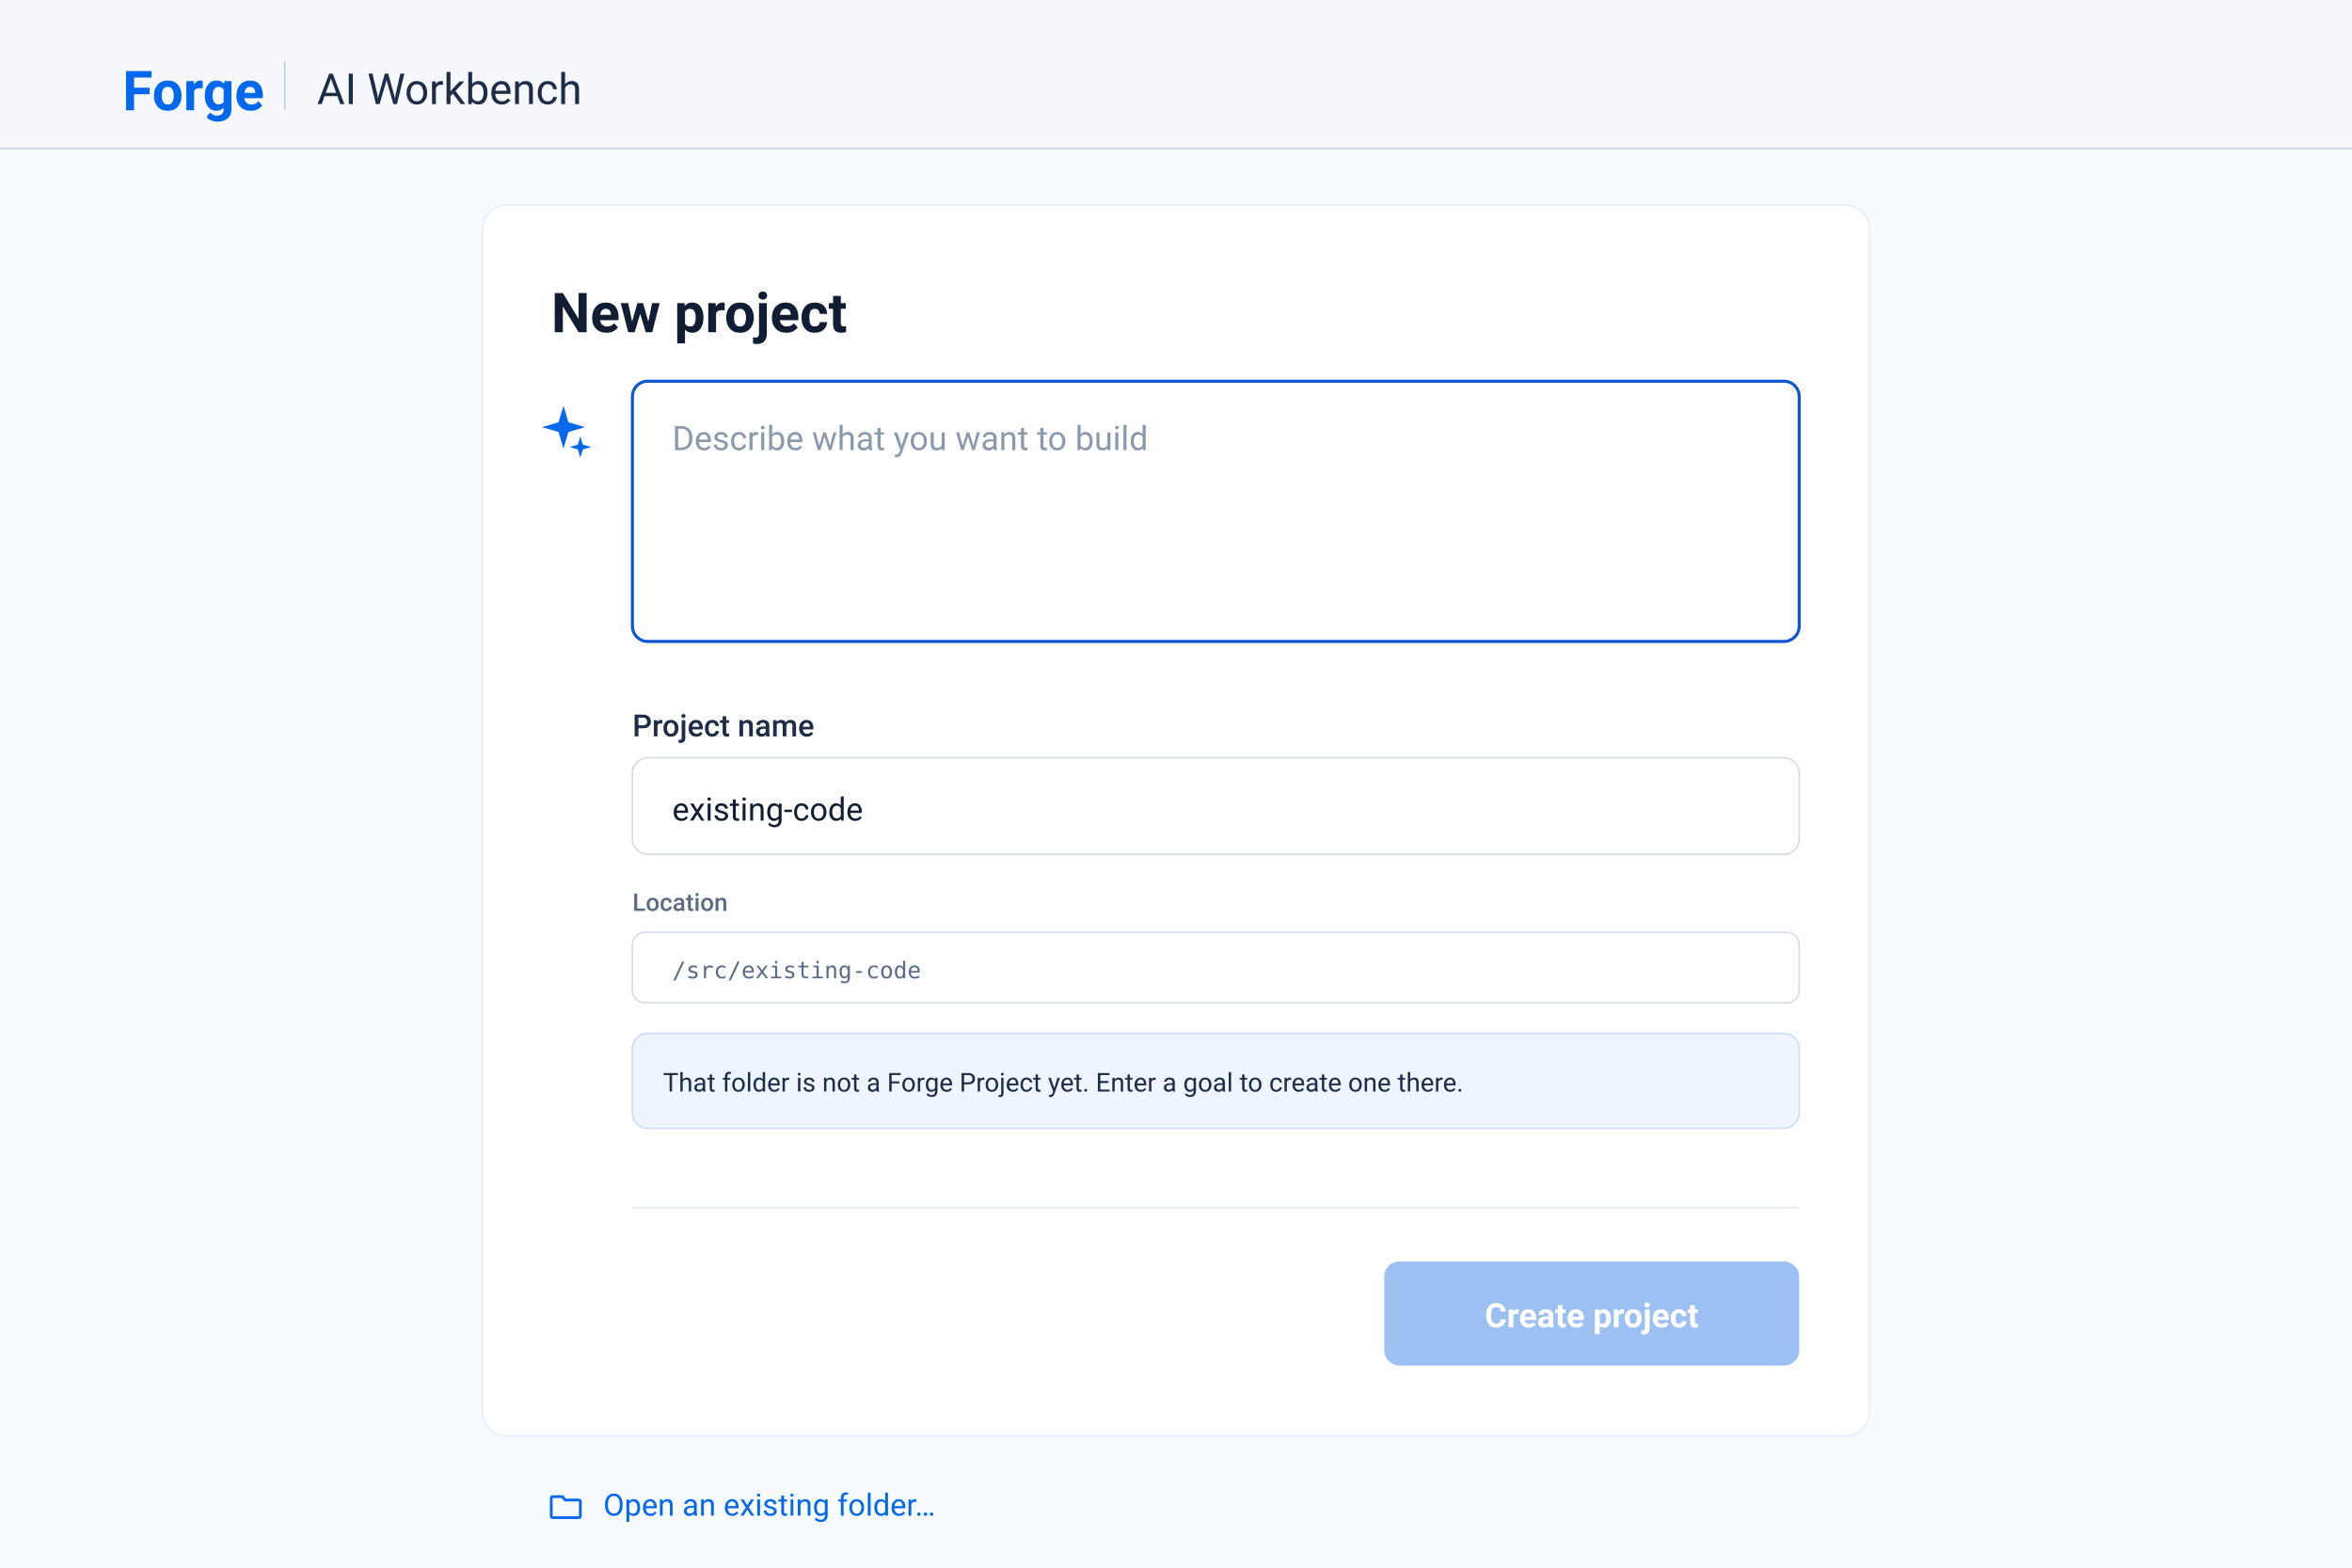
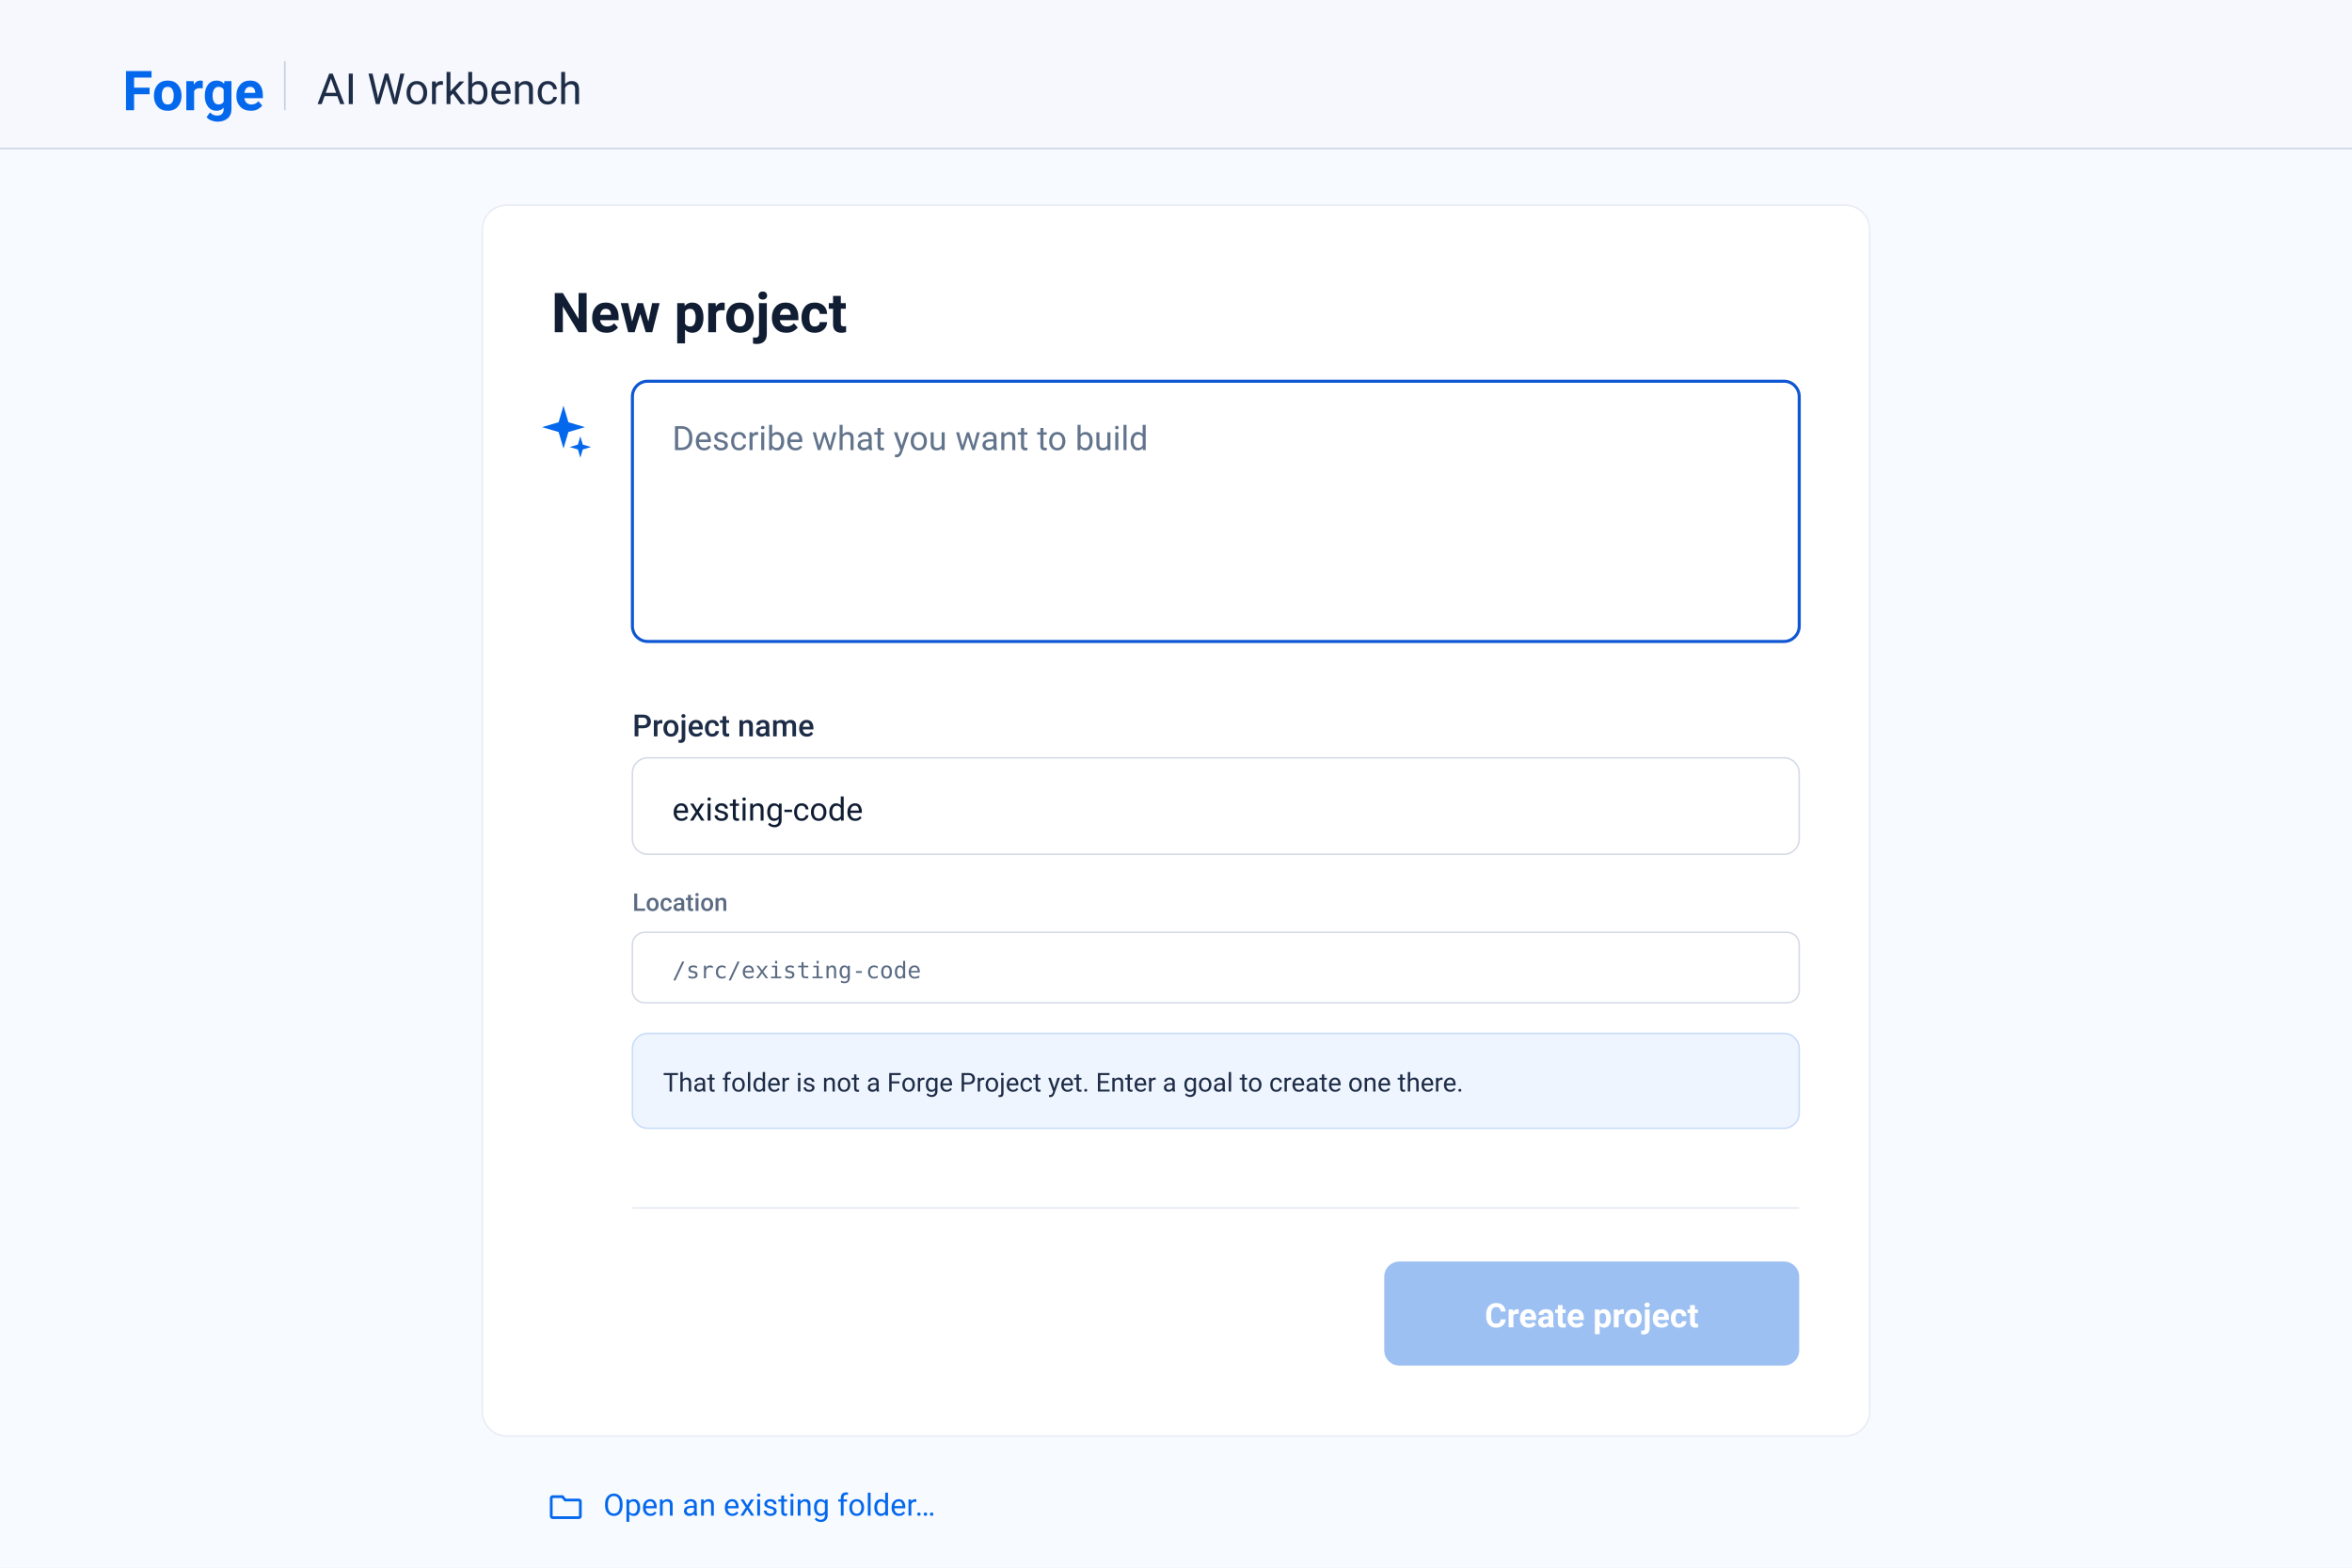
<svg xmlns="http://www.w3.org/2000/svg" viewBox="0 0 1536 1024" width="1536" height="1024" role="img">
  <rect x="0" y="0" width="1536" height="1024" rx="0" fill="#f7faff" />
  <rect x="0" y="0" width="1536" height="97" rx="0" fill="#f6f8fd" />
  <line x1="0" y1="97" x2="1536" y2="97" stroke="#c9d5e7" stroke-width="1" />
  <text x="80" y="72" font-family="system-ui, -apple-system, 'Segoe UI', Roboto, Helvetica, Arial, sans-serif" font-size="36" font-weight="700" fill="#0468ed" text-anchor="start">Forge</text>
  <line x1="186" y1="40" x2="186" y2="72" stroke="#c3cfe0" stroke-width="1" />
  <text x="207" y="68" font-family="system-ui, -apple-system, 'Segoe UI', Roboto, Helvetica, Arial, sans-serif" font-size="28" font-weight="400" fill="#1d2c47" text-anchor="start">AI Workbench</text>
  <rect x="315" y="134" width="906" height="804" rx="16" fill="#ffffff" stroke="#e7ecf4" stroke-width="1" />
  <text x="360" y="217" font-family="system-ui, -apple-system, 'Segoe UI', Roboto, Helvetica, Arial, sans-serif" font-size="36" font-weight="700" fill="#101d33" text-anchor="start">New project</text>
  <g transform="translate(354,265)" fill="#0468ed" aria-hidden="true">
    <path d="M14 0 L17.2 10.8 L28 14 L17.2 17.2 L14 28 L10.8 17.2 L0 14 L10.8 10.8 Z" />
    <path d="M25 20 L26.6 25.4 L32 27 L26.6 28.6 L25 34 L23.4 28.6 L18 27 L23.4 25.4 Z" />
  </g>
  <rect x="413" y="249" width="762" height="170" rx="10" fill="#ffffff" stroke="#0f56d2" stroke-width="2" />
-   <text x="439" y="294" font-family="system-ui, -apple-system, 'Segoe UI', Roboto, Helvetica, Arial, sans-serif" font-size="22" font-weight="400" fill="#8b99ad" text-anchor="start">Describe what you want to build</text>
+   <text x="439" y="294" font-family="system-ui, -apple-system, 'Segoe UI', Roboto, Helvetica, Arial, sans-serif" font-size="22" font-weight="400" fill="#62748c" text-anchor="start">Describe what you want to build</text>
  <text x="413" y="481" font-family="system-ui, -apple-system, 'Segoe UI', Roboto, Helvetica, Arial, sans-serif" font-size="20" font-weight="500" fill="#1d2c47" text-anchor="start">Project name</text>
  <rect x="413" y="495" width="762" height="63" rx="10" fill="#ffffff" stroke="#d5dae5" stroke-width="1" />
  <text x="439" y="536" font-family="system-ui, -apple-system, 'Segoe UI', Roboto, Helvetica, Arial, sans-serif" font-size="21" font-weight="400" fill="#101d33" text-anchor="start">existing-code</text>
  <text x="413" y="595" font-family="system-ui, -apple-system, 'Segoe UI', Roboto, Helvetica, Arial, sans-serif" font-size="16" font-weight="500" fill="#5b6b83" text-anchor="start">Location</text>
  <rect x="413" y="609" width="762" height="46" rx="8" fill="#ffffff" stroke="#d5dae5" stroke-width="1" />
  <text x="439" y="639" font-family="ui-monospace, SFMono-Regular, 'SF Mono', Menlo, Consolas, monospace" font-size="15" font-weight="400" fill="#5b6b83" text-anchor="start">/src/existing-code</text>
  <rect x="413" y="675" width="762" height="62" rx="10" fill="#eff5fe" stroke="#c9dcf8" stroke-width="1" />
  <text x="433" y="713" font-family="system-ui, -apple-system, 'Segoe UI', Roboto, Helvetica, Arial, sans-serif" font-size="17" font-weight="400" fill="#1d2c47" text-anchor="start">That folder is not a Forge Project yet. Enter a goal to create one there.</text>
  <line x1="413" y1="789" x2="1175" y2="789" stroke="#e5eaf2" stroke-width="1" />
  <rect x="904" y="824" width="271" height="68" rx="10" fill="#9dc0f2" />
  <text x="1039.5" y="867" font-family="system-ui, -apple-system, 'Segoe UI', Roboto, Helvetica, Arial, sans-serif" font-size="22" font-weight="600" fill="#ffffff" text-anchor="middle">Create project</text>
  <g transform="translate(360,974)" fill="none" stroke="#0468ed" stroke-width="1.8">
    <path d="M0.9 3.6 h6.4 l1.8 2.2 h9.0 a0.9 0.9 0 0 1 0.9 0.9 v9.7 a0.9 0.9 0 0 1 -0.9 0.9 h-17.2 a0.9 0.9 0 0 1 -0.9 -0.9 v-11.9 a0.9 0.9 0 0 1 0.9 -0.9 z" />
  </g>
  <text x="394" y="990" font-family="system-ui, -apple-system, 'Segoe UI', Roboto, Helvetica, Arial, sans-serif" font-size="20" font-weight="400" fill="#0468ed" text-anchor="start">Open an existing folder…</text>
</svg>
